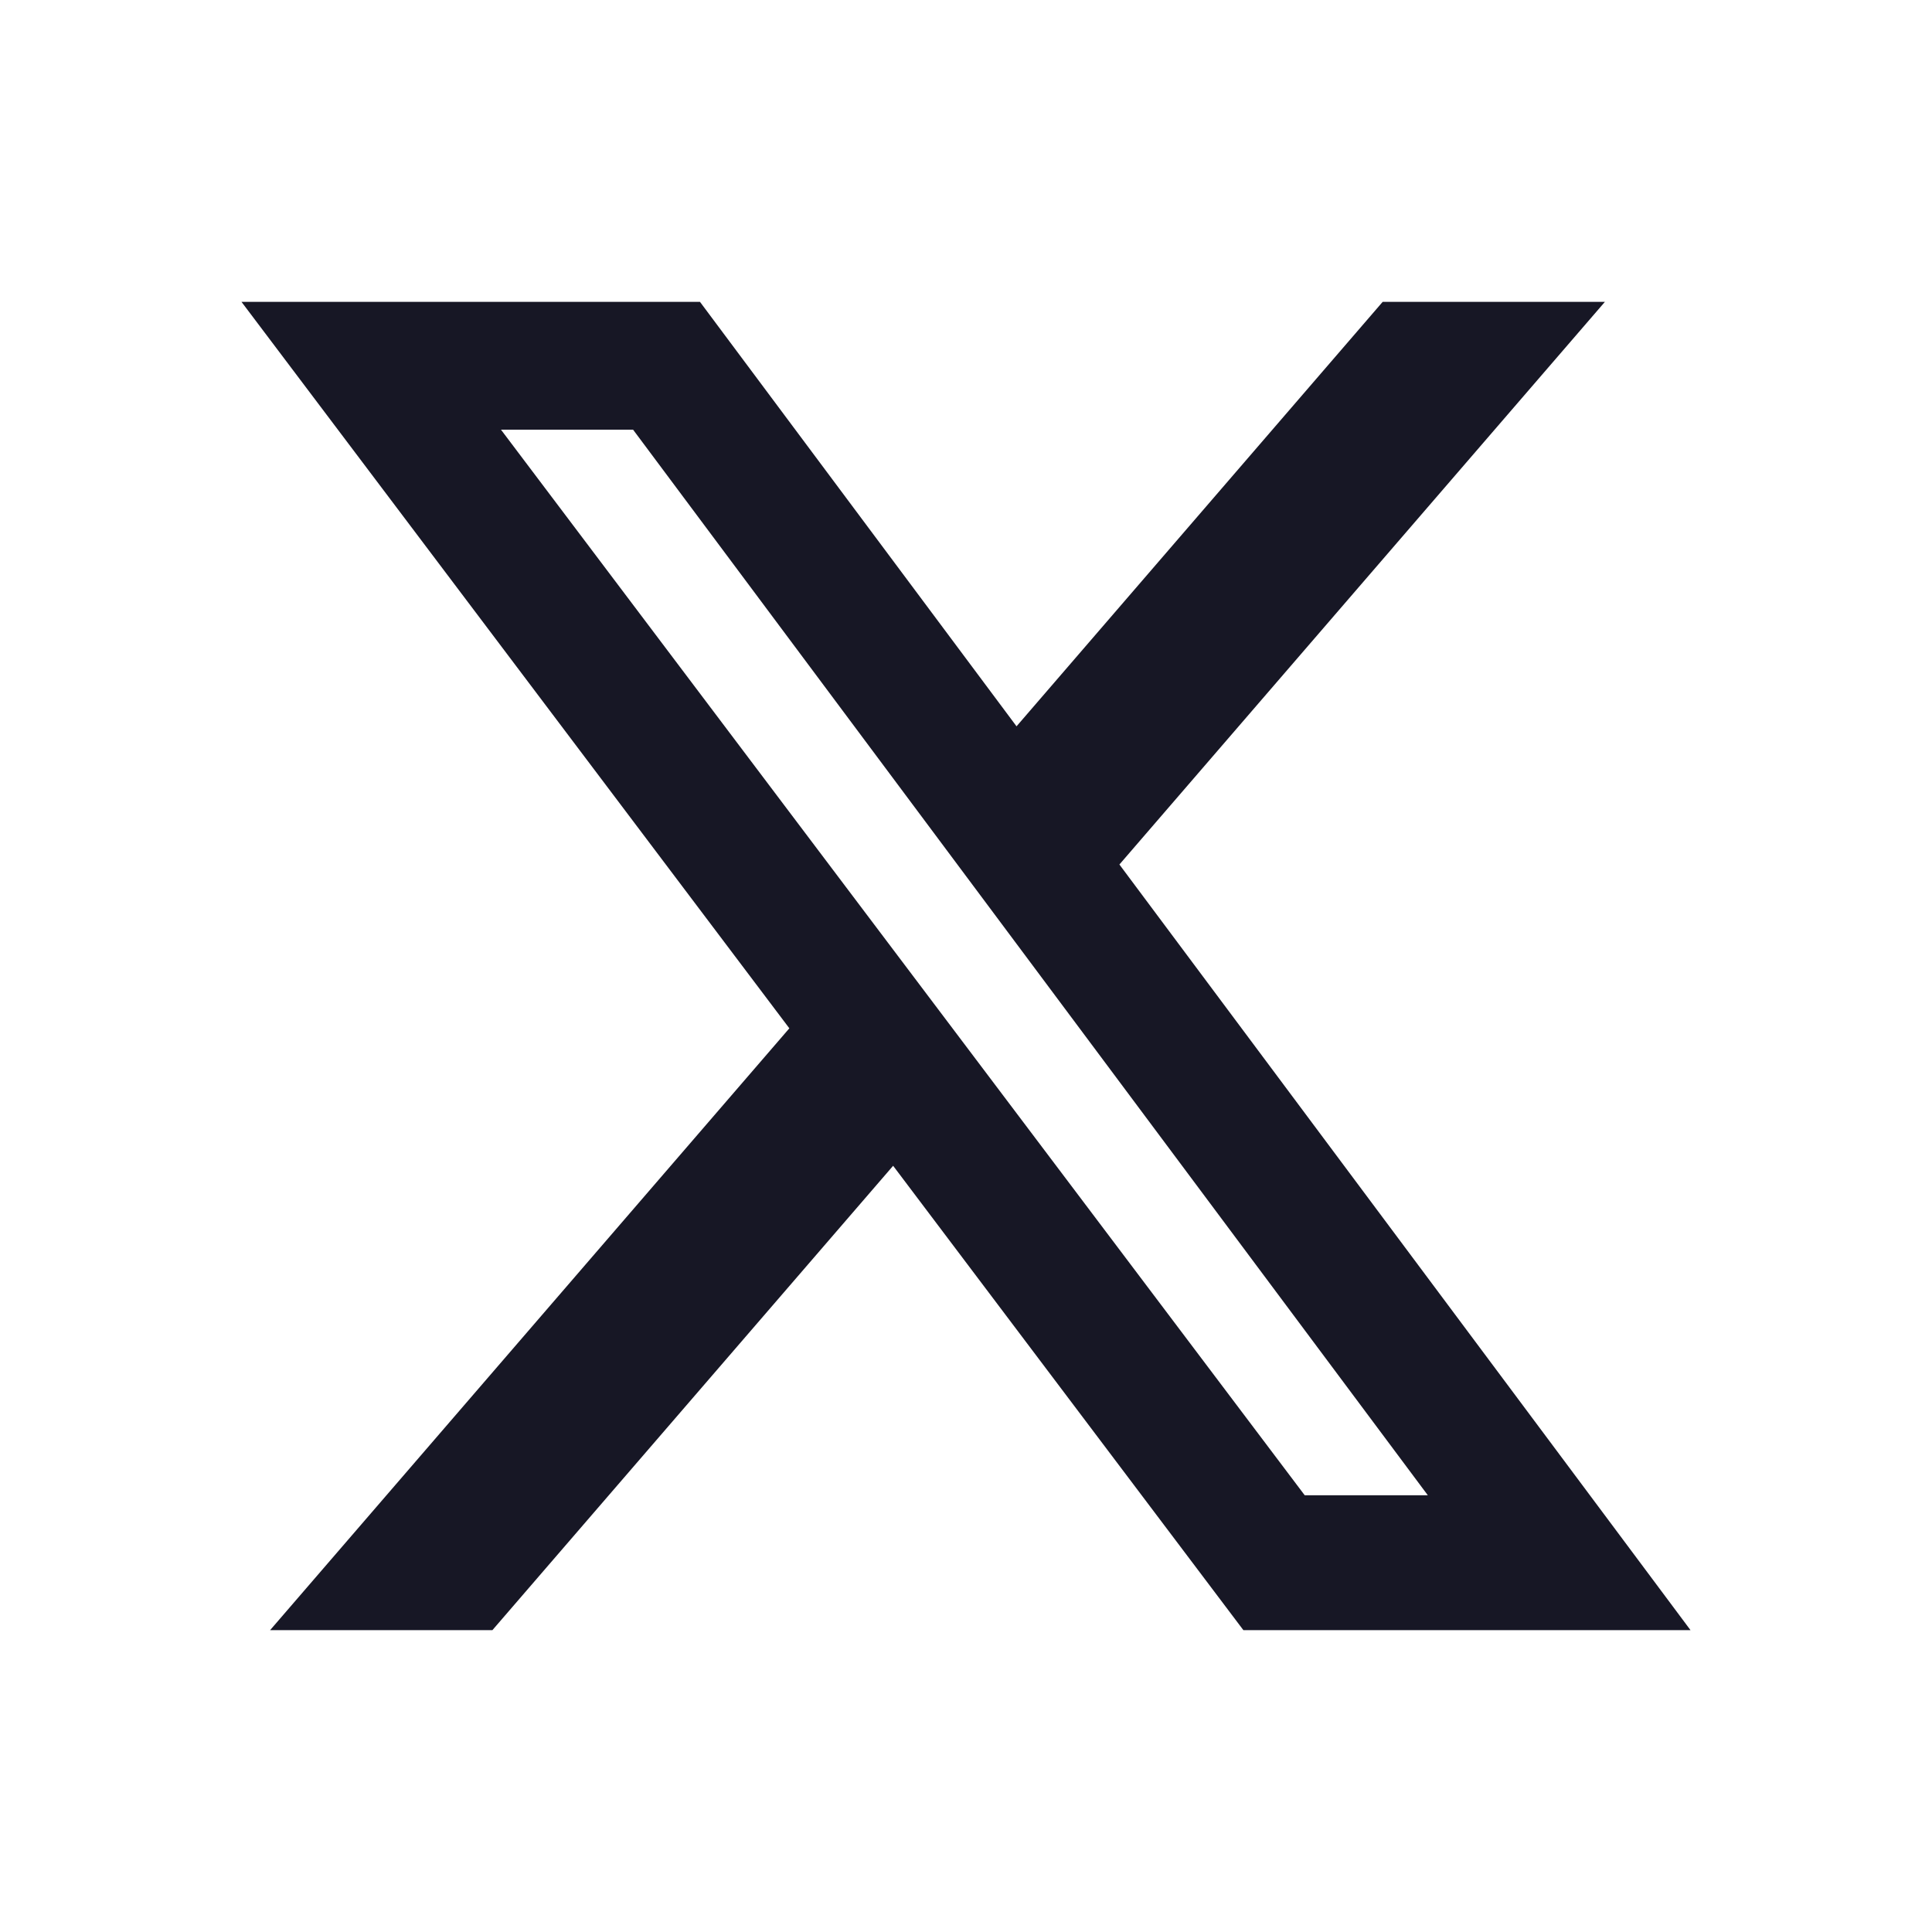
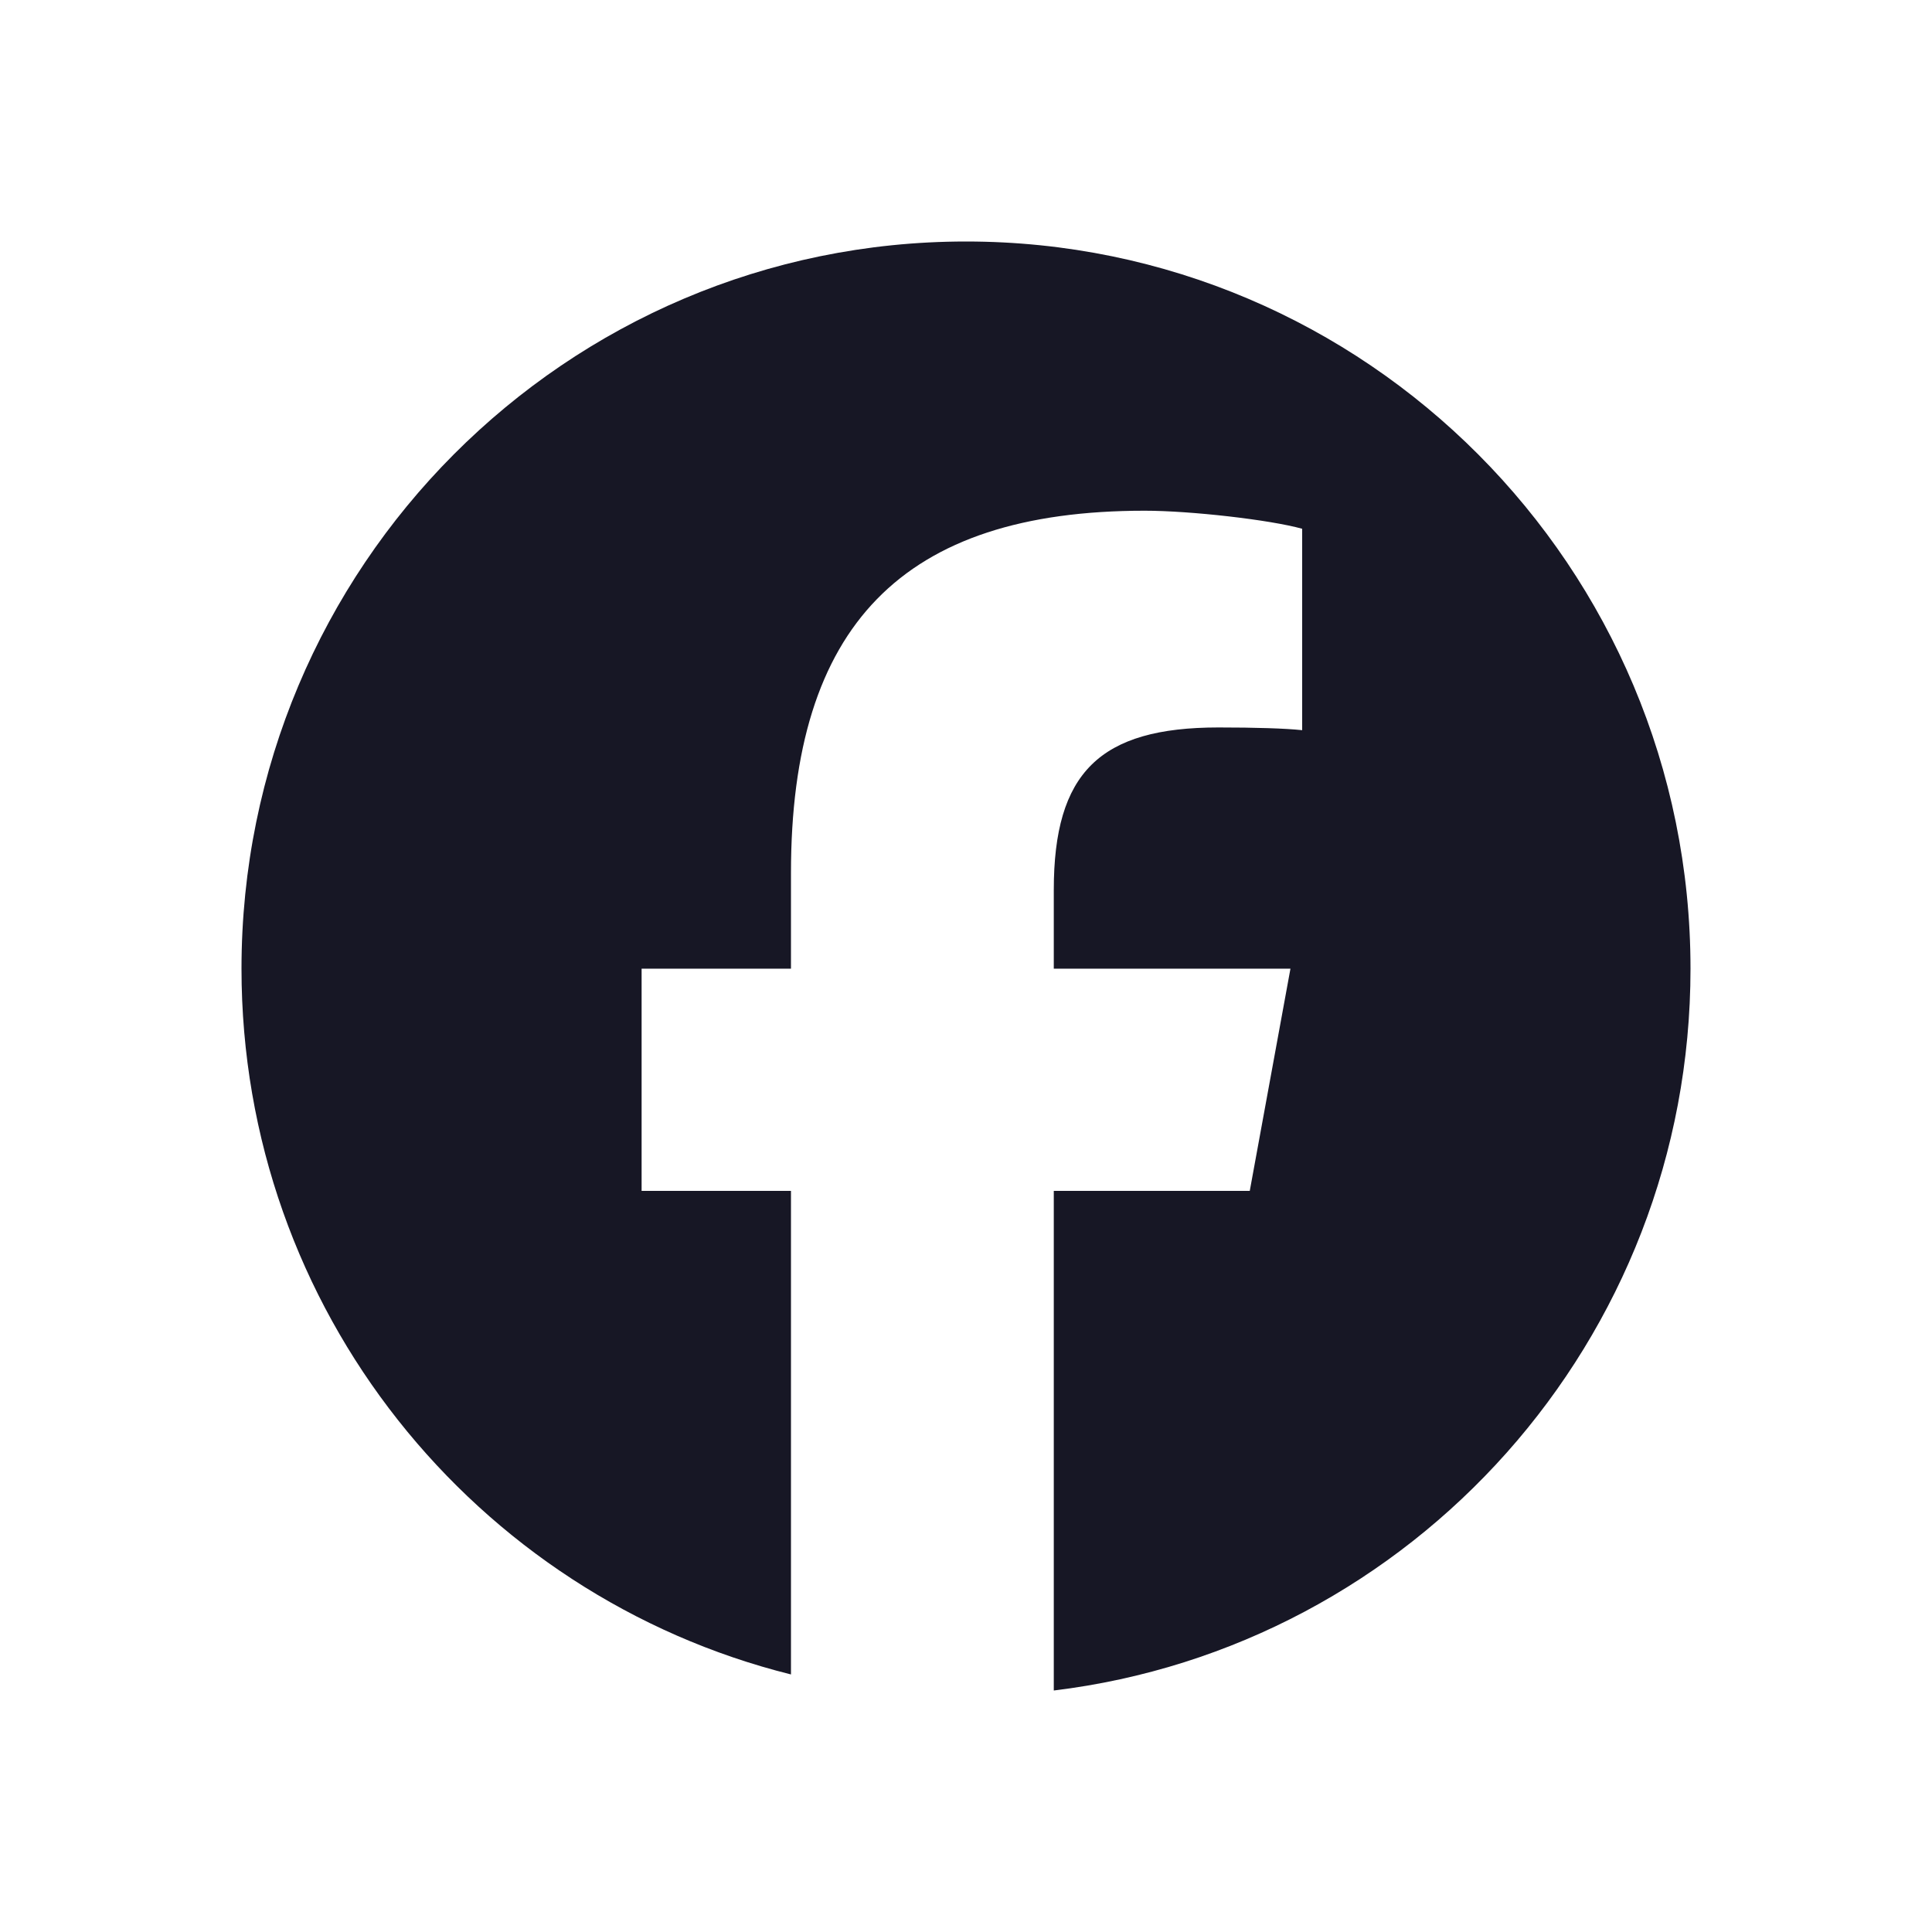
<svg xmlns="http://www.w3.org/2000/svg" preserveAspectRatio="none" overflow="visible" style="display: block;" width="32" height="32" viewBox="0 0 32 32" fill="none">
-   <g id="X">
+   <g id="Facebook">
    <rect width="32" height="32" fill="white" />
-     <path id="Vector" d="M22.901 5H26.582L18.541 14.319L28 27H20.594L14.793 19.309L8.156 27H4.474L13.074 17.032L4 5H11.594L16.837 12.03L22.901 5ZM21.61 24.766H23.649L10.486 7.117H8.298L21.61 24.766Z" fill="#171725" />
+     <path id="Vector" d="M16 4C9.373 4 4 9.392 4 16.044C4 21.692 7.874 26.432 13.101 27.734V19.725H10.627V16.044H13.101V14.458C13.101 10.359 14.95 8.459 18.959 8.459C19.72 8.459 21.032 8.609 21.568 8.758V12.094C21.285 12.064 20.793 12.049 20.182 12.049C18.214 12.049 17.454 12.797 17.454 14.742V16.044H21.374L20.7 19.725H17.454V28C23.396 27.28 28 22.202 28 16.044C28 9.392 22.627 4 16 4Z" fill="#171725" />
  </g>
</svg>
